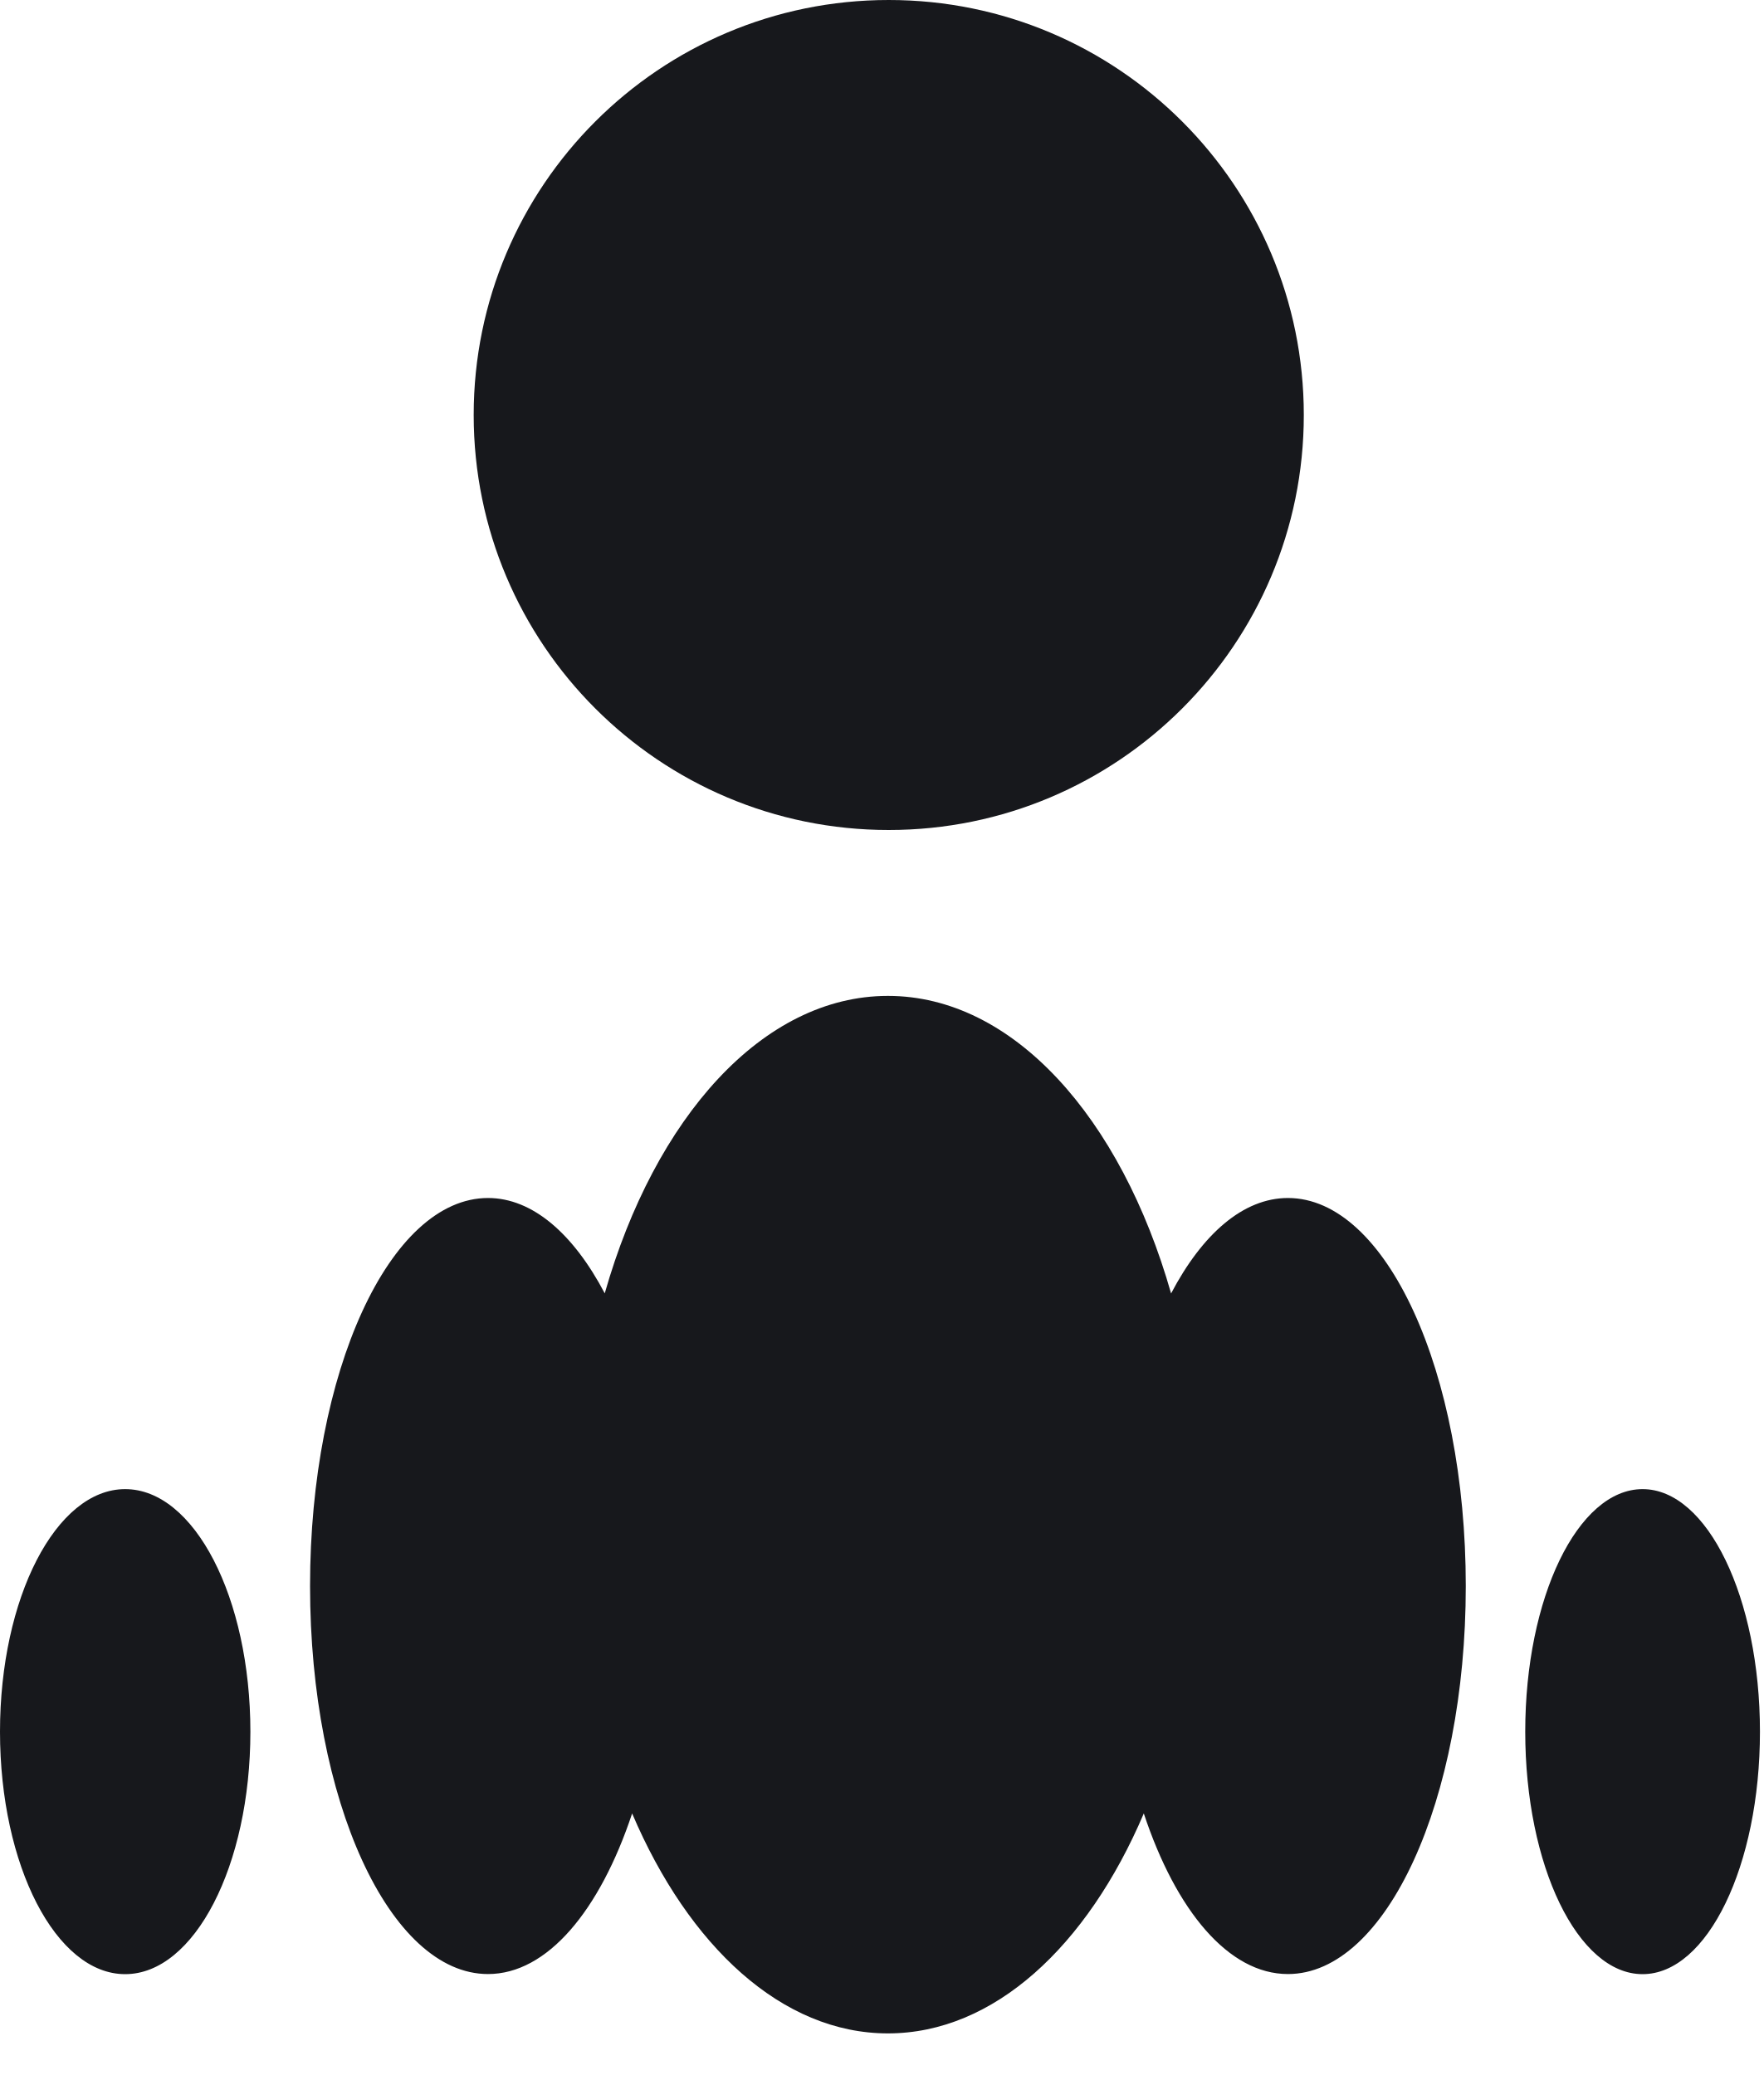
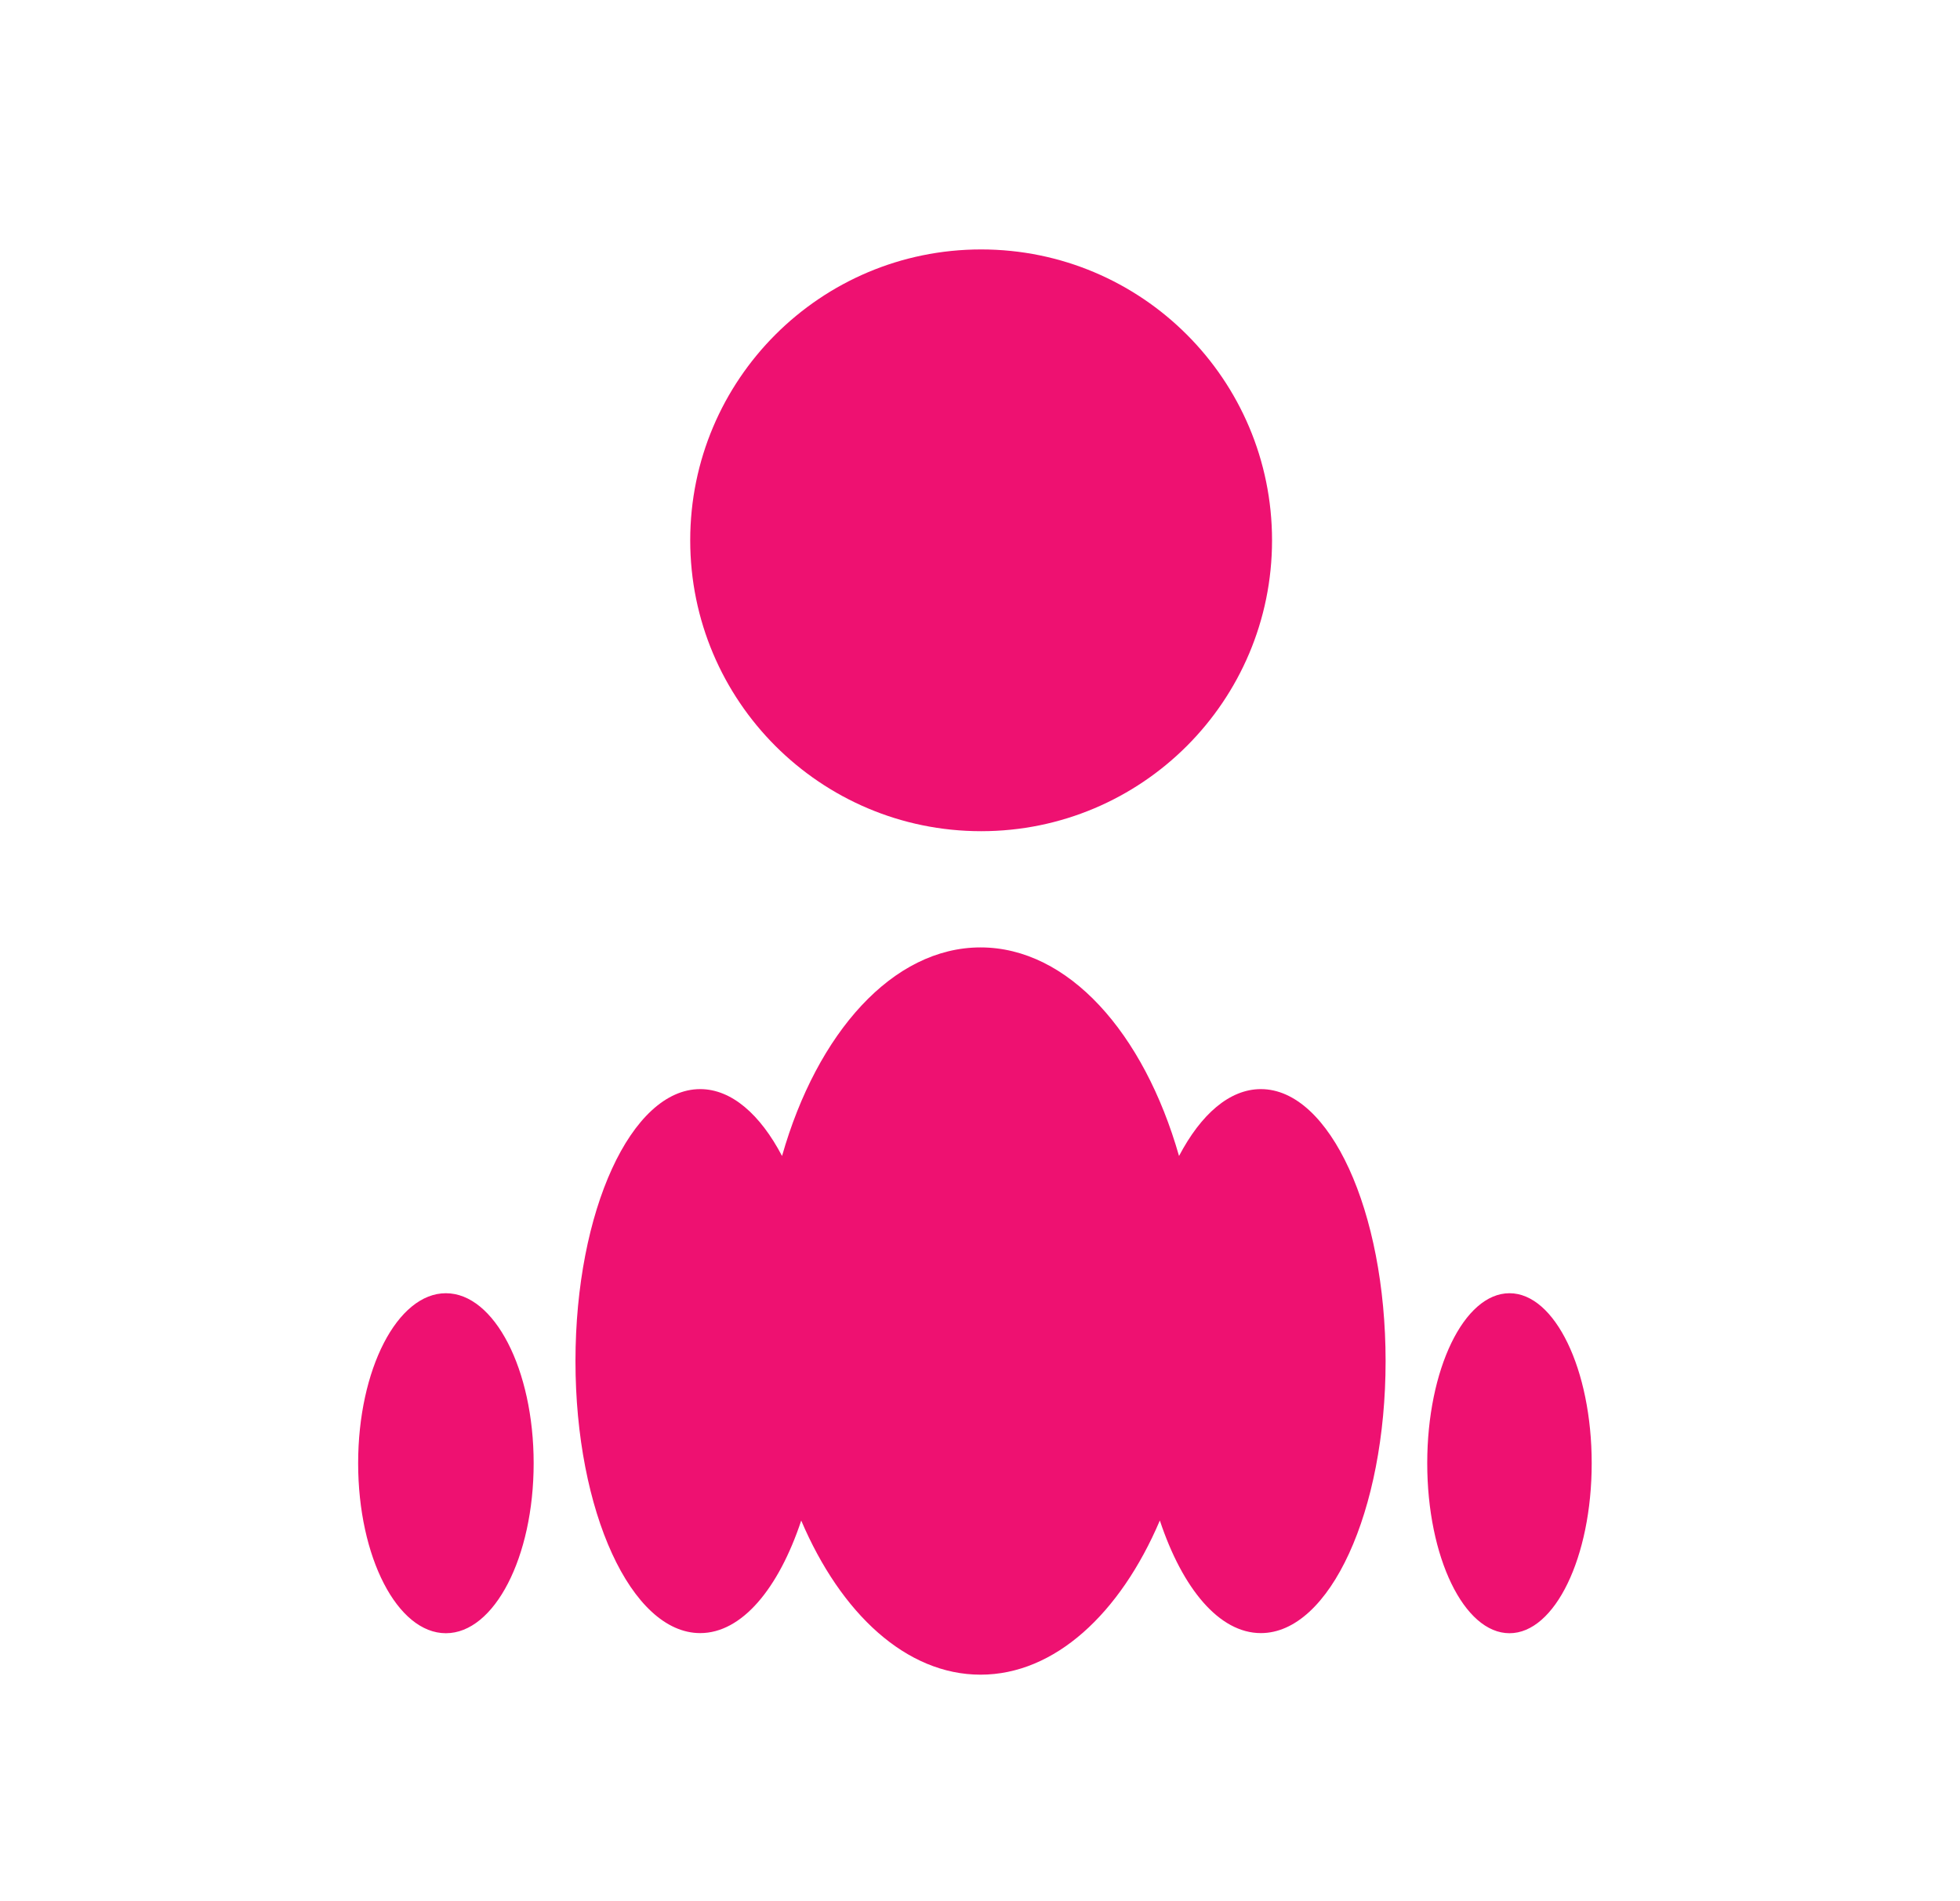
- <svg xmlns="http://www.w3.org/2000/svg" width="17" height="20" viewBox="0 0 17 20" fill="none">
-   <circle cx="8.565" cy="4" r="4" fill="#17181C" />
-   <path fill-rule="evenodd" clip-rule="evenodd" d="M8.557 19.599C9.576 19.599 10.477 18.761 11.023 17.479C11.334 18.417 11.84 19.027 12.412 19.027C13.359 19.027 14.126 17.353 14.126 15.287C14.126 13.221 13.359 11.547 12.412 11.547C11.981 11.547 11.587 11.894 11.286 12.467C10.803 10.771 9.763 9.599 8.557 9.599C7.352 9.599 6.311 10.771 5.828 12.466C5.527 11.894 5.133 11.547 4.703 11.547C3.756 11.547 2.988 13.221 2.988 15.287C2.988 17.353 3.756 19.027 4.703 19.027C5.274 19.027 5.78 18.417 6.092 17.479C6.638 18.761 7.538 19.599 8.557 19.599ZM1.206 19.028C1.873 19.028 2.413 17.982 2.413 16.691C2.413 15.4 1.873 14.353 1.206 14.353C0.54 14.353 0 15.4 0 16.691C0 17.982 0.54 19.028 1.206 19.028ZM16.961 16.691C16.961 17.982 16.454 19.028 15.83 19.028C15.205 19.028 14.699 17.982 14.699 16.691C14.699 15.4 15.205 14.353 15.83 14.353C16.454 14.353 16.961 15.4 16.961 16.691Z" fill="#17181C" />
+ <svg xmlns="http://www.w3.org/2000/svg" width="33" height="32" viewBox="0 0 33 32" fill="none">
+   <ellipse cx="16.519" cy="9.098" rx="4.898" ry="4.898" fill="#EE1171" />
+   <path fill-rule="evenodd" clip-rule="evenodd" d="M16.509 28.199C17.756 28.199 18.859 27.174 19.528 25.603C19.91 26.752 20.529 27.499 21.229 27.499C22.389 27.499 23.329 25.449 23.329 22.919C23.329 20.39 22.389 18.339 21.229 18.339C20.701 18.339 20.219 18.764 19.851 19.465C19.259 17.389 17.985 15.953 16.509 15.953C15.033 15.953 13.758 17.389 13.167 19.465C12.799 18.764 12.316 18.339 11.789 18.339C10.629 18.339 9.689 20.39 9.689 22.919C9.689 25.449 10.629 27.499 11.789 27.499C12.489 27.499 13.108 26.752 13.49 25.604C14.159 27.174 15.261 28.199 16.509 28.199ZM7.507 27.501C8.323 27.501 8.985 26.22 8.985 24.639C8.985 23.058 8.323 21.776 7.507 21.776C6.691 21.776 6.03 23.058 6.03 24.639C6.03 26.22 6.691 27.501 7.507 27.501ZM26.799 24.639C26.799 26.22 26.179 27.501 25.415 27.501C24.65 27.501 24.03 26.22 24.03 24.639C24.03 23.058 24.65 21.776 25.415 21.776C26.179 21.776 26.799 23.058 26.799 24.639Z" fill="#EE1171" />
</svg>
